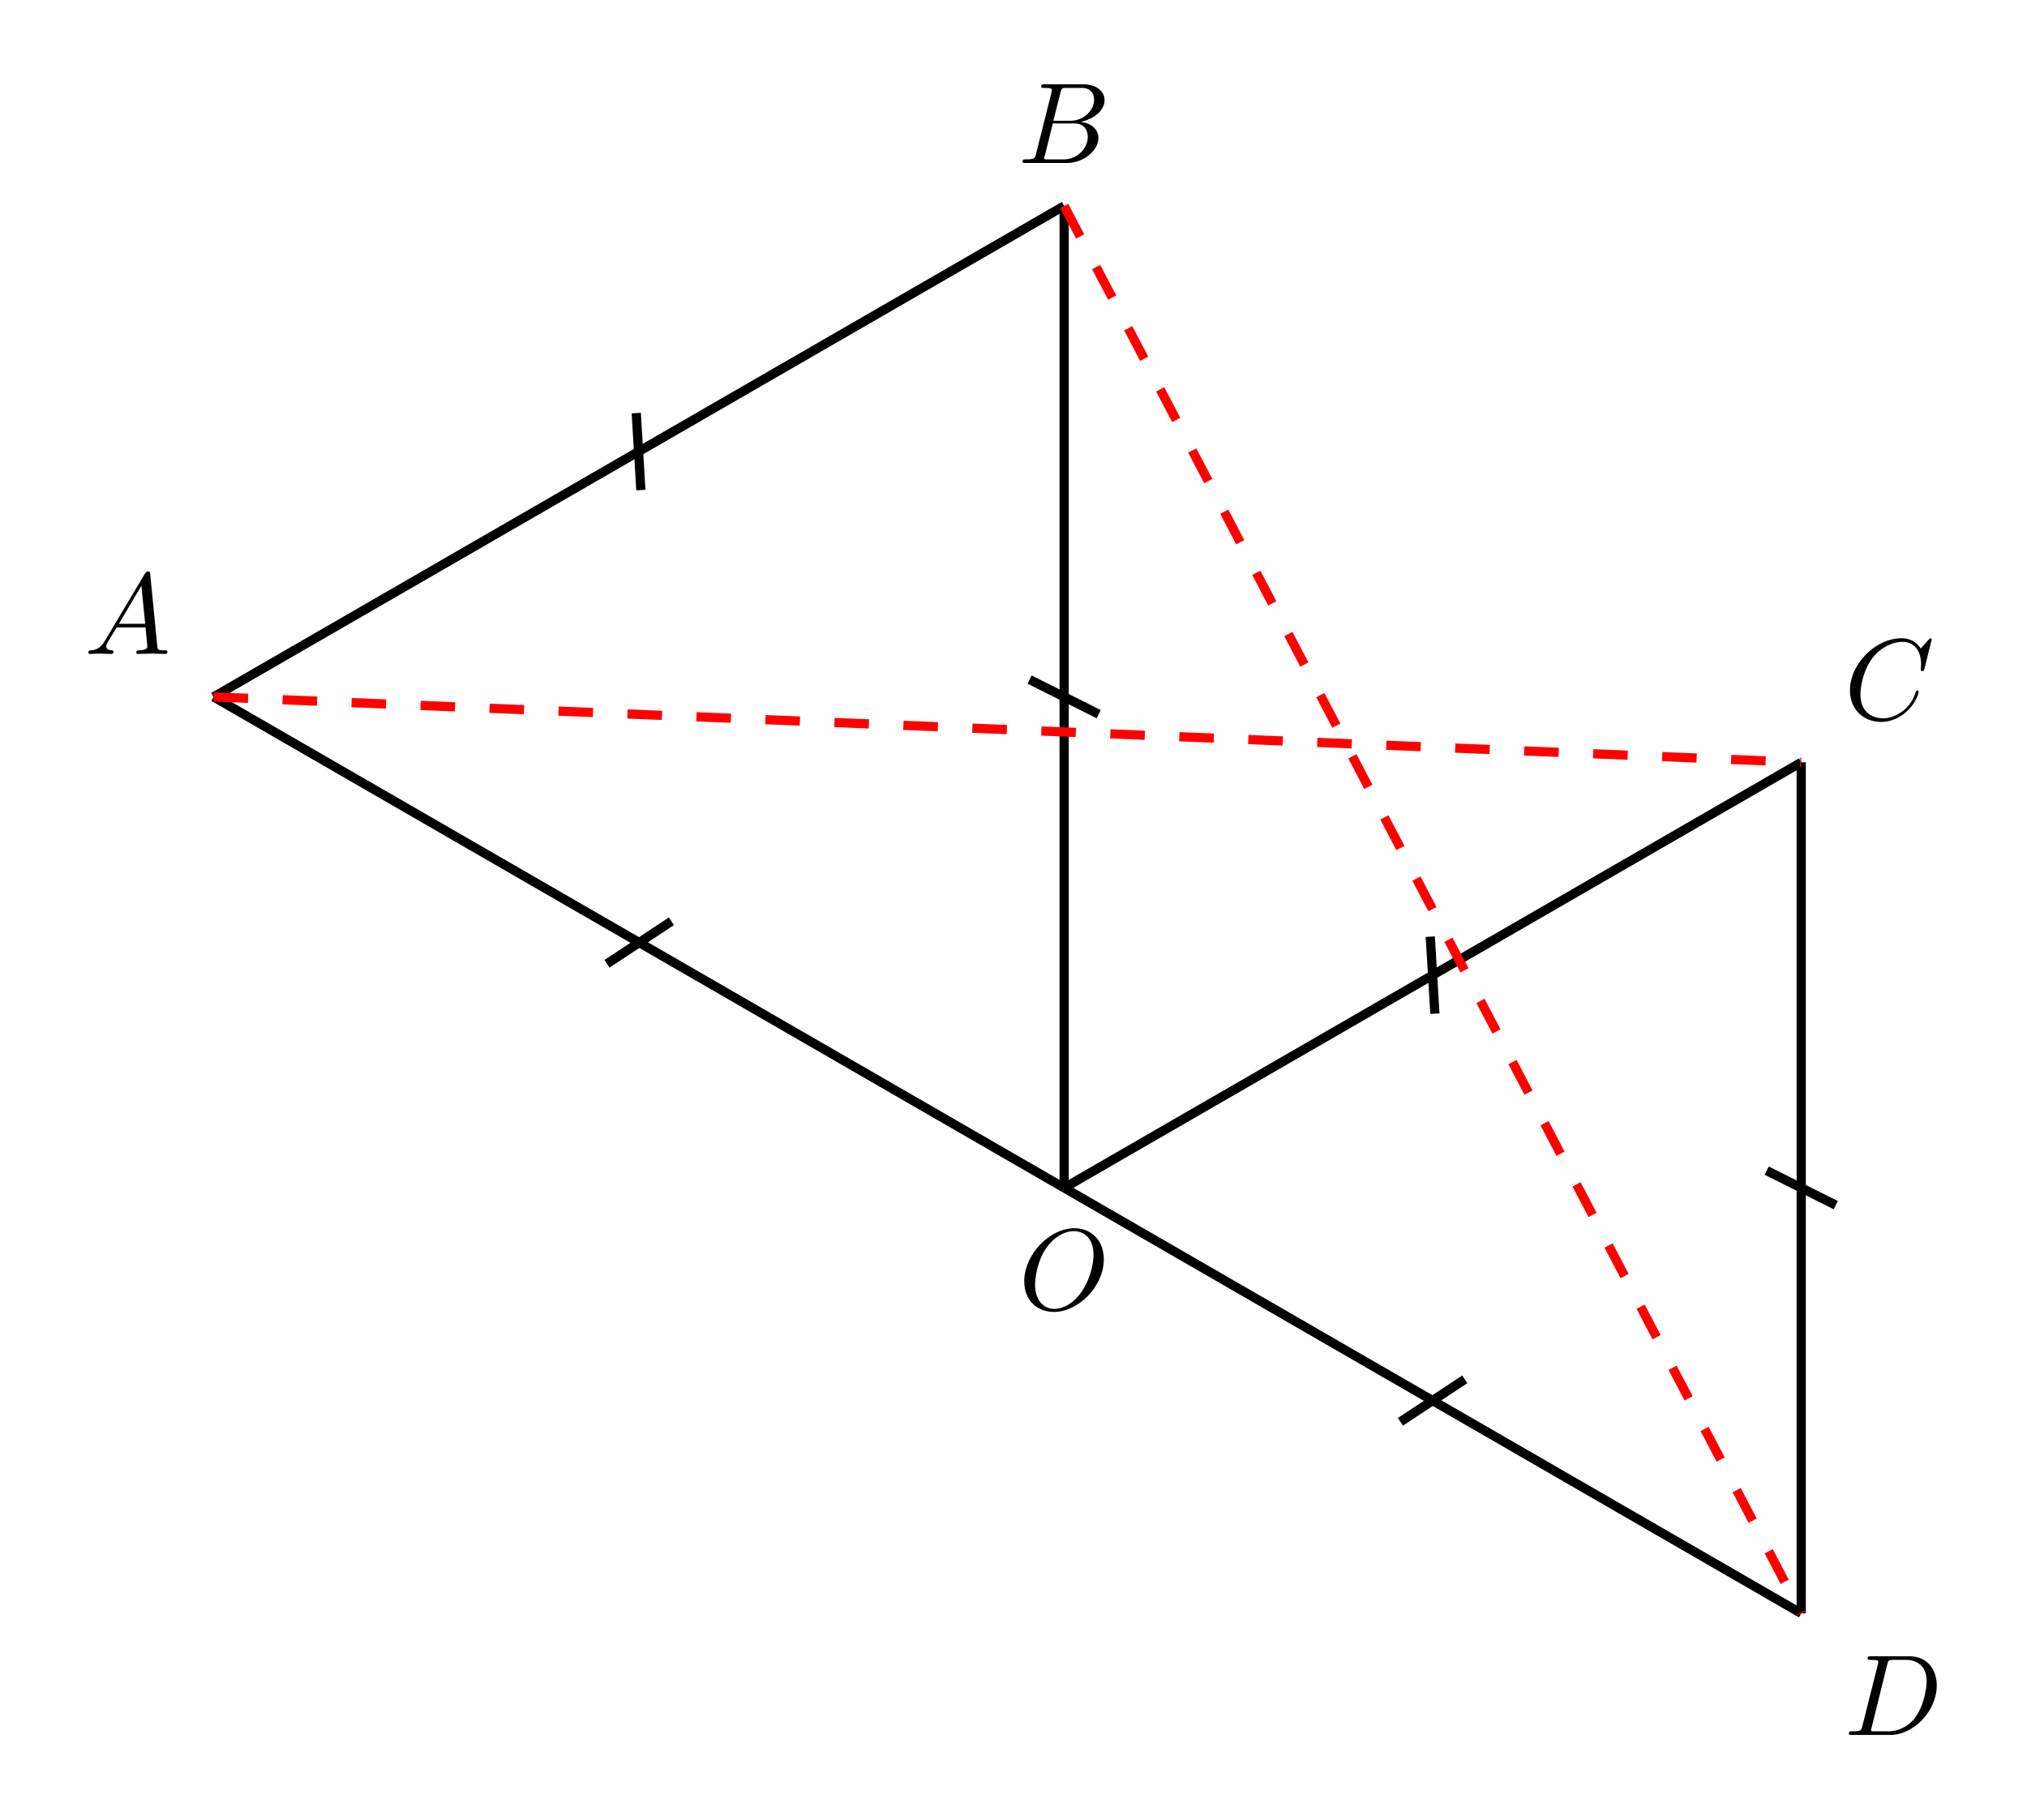
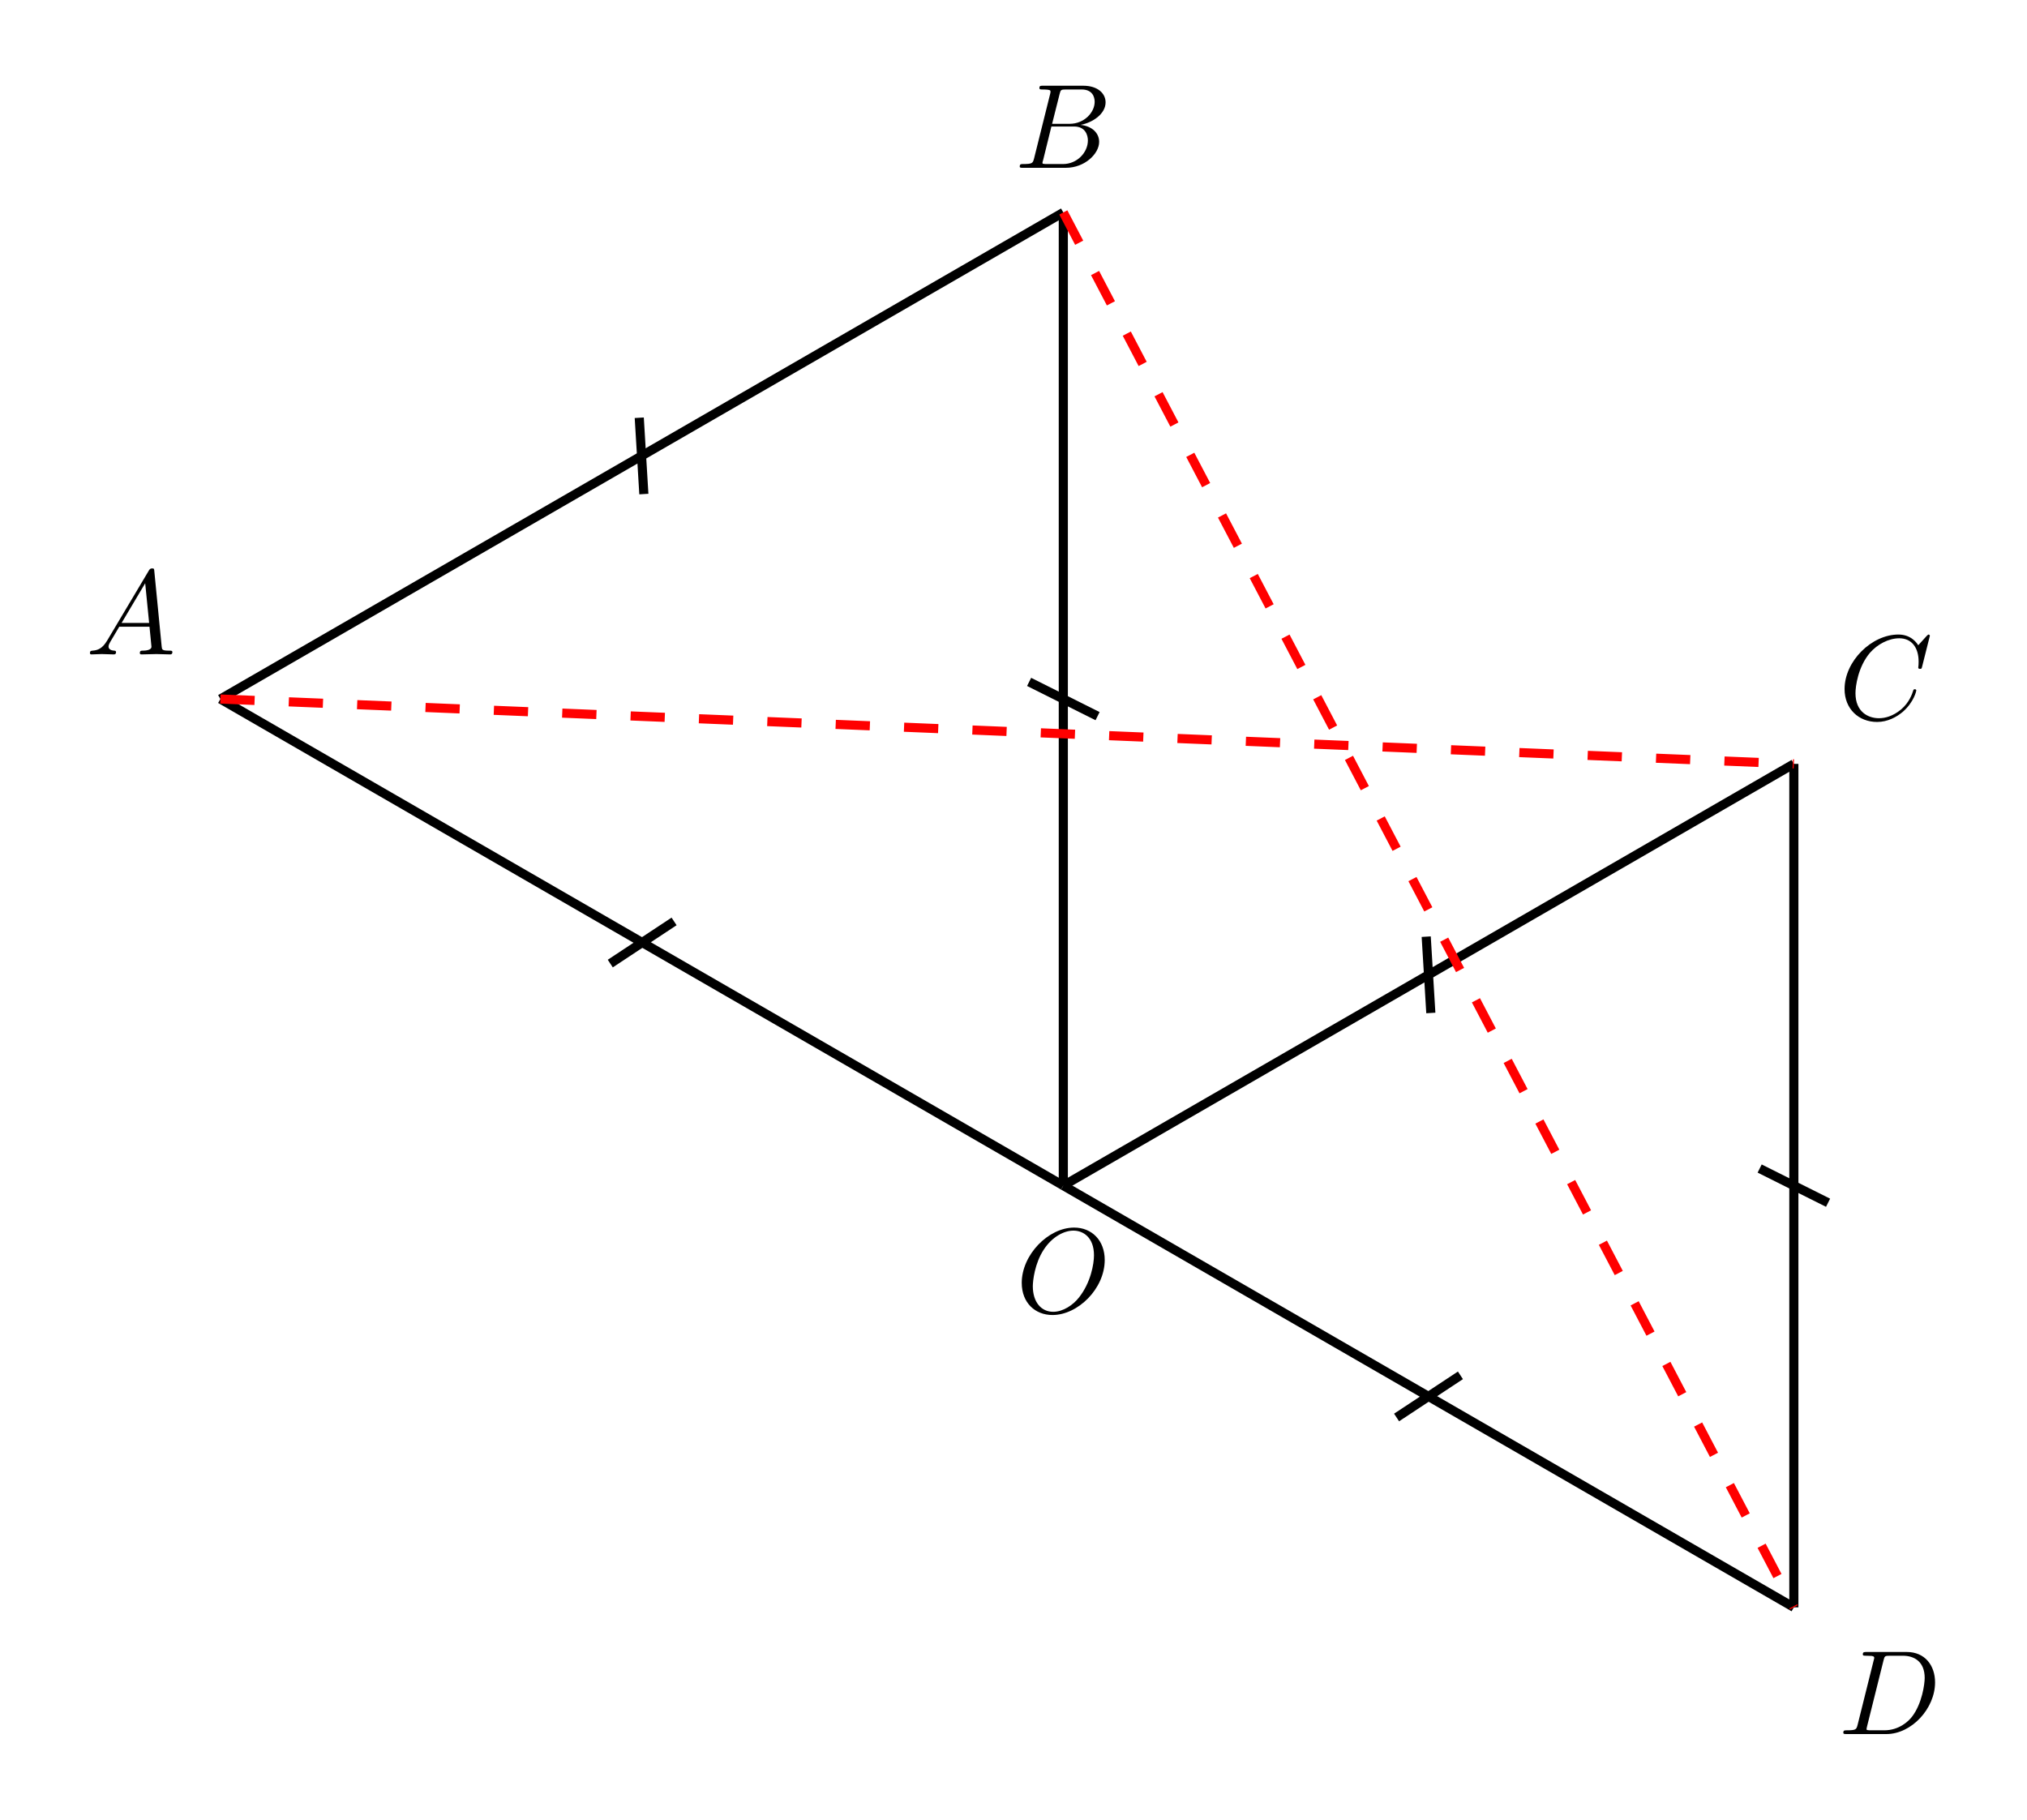
- <svg xmlns="http://www.w3.org/2000/svg" xmlns:xlink="http://www.w3.org/1999/xlink" width="175.519pt" height="157.555pt" viewBox="0 0 175.519 157.555">
+ <svg xmlns="http://www.w3.org/2000/svg" xmlns:xlink="http://www.w3.org/1999/xlink" width="177.1pt" height="159.01pt" viewBox="0 0 177.1 159.01">
  <defs>
    <g>
      <g id="glyph-0-0">
-         <path d="M 7.375 -4.344 C 7.375 -5.953 6.312 -7.031 4.828 -7.031 C 2.688 -7.031 0.484 -4.766 0.484 -2.438 C 0.484 -0.781 1.609 0.219 3.047 0.219 C 5.156 0.219 7.375 -1.969 7.375 -4.344 Z M 3.094 -0.047 C 2.109 -0.047 1.422 -0.844 1.422 -2.156 C 1.422 -2.609 1.562 -4.062 2.328 -5.219 C 3.016 -6.266 3.984 -6.781 4.781 -6.781 C 5.594 -6.781 6.484 -6.219 6.484 -4.734 C 6.484 -4.016 6.219 -2.469 5.234 -1.234 C 4.75 -0.625 3.938 -0.047 3.094 -0.047 Z M 3.094 -0.047 " />
+         <path d="M 7.766 -4.578 C 7.766 -6.266 6.656 -7.406 5.094 -7.406 C 2.828 -7.406 0.516 -5.016 0.516 -2.578 C 0.516 -0.828 1.688 0.234 3.203 0.234 C 5.422 0.234 7.766 -2.062 7.766 -4.578 Z M 3.266 -0.047 C 2.219 -0.047 1.484 -0.891 1.484 -2.281 C 1.484 -2.734 1.641 -4.281 2.453 -5.5 C 3.172 -6.594 4.203 -7.141 5.031 -7.141 C 5.891 -7.141 6.828 -6.547 6.828 -4.984 C 6.828 -4.234 6.547 -2.594 5.516 -1.297 C 5.016 -0.656 4.141 -0.047 3.266 -0.047 Z M 3.266 -0.047 " />
      </g>
      <g id="glyph-0-1">
-         <path d="M 1.781 -1.141 C 1.391 -0.484 1 -0.344 0.562 -0.312 C 0.438 -0.297 0.344 -0.297 0.344 -0.109 C 0.344 -0.047 0.406 0 0.484 0 C 0.75 0 1.062 -0.031 1.328 -0.031 C 1.672 -0.031 2.016 0 2.328 0 C 2.391 0 2.516 0 2.516 -0.188 C 2.516 -0.297 2.438 -0.312 2.359 -0.312 C 2.141 -0.328 1.891 -0.406 1.891 -0.656 C 1.891 -0.781 1.953 -0.891 2.031 -1.031 L 2.797 -2.297 L 5.297 -2.297 C 5.312 -2.094 5.453 -0.734 5.453 -0.641 C 5.453 -0.344 4.938 -0.312 4.734 -0.312 C 4.594 -0.312 4.5 -0.312 4.5 -0.109 C 4.5 0 4.609 0 4.641 0 C 5.047 0 5.469 -0.031 5.875 -0.031 C 6.125 -0.031 6.766 0 7.016 0 C 7.062 0 7.188 0 7.188 -0.203 C 7.188 -0.312 7.094 -0.312 6.953 -0.312 C 6.344 -0.312 6.344 -0.375 6.312 -0.672 L 5.703 -6.891 C 5.688 -7.094 5.688 -7.141 5.516 -7.141 C 5.359 -7.141 5.312 -7.062 5.25 -6.969 Z M 2.984 -2.609 L 4.938 -5.906 L 5.266 -2.609 Z M 2.984 -2.609 " />
+         <path d="M 1.875 -1.203 C 1.453 -0.5 1.047 -0.359 0.594 -0.328 C 0.469 -0.312 0.375 -0.312 0.375 -0.109 C 0.375 -0.047 0.422 0 0.5 0 C 0.781 0 1.109 -0.031 1.406 -0.031 C 1.75 -0.031 2.125 0 2.453 0 C 2.516 0 2.656 0 2.656 -0.203 C 2.656 -0.312 2.562 -0.328 2.484 -0.328 C 2.25 -0.344 2 -0.438 2 -0.688 C 2 -0.812 2.062 -0.938 2.141 -1.078 L 2.938 -2.422 L 5.578 -2.422 C 5.594 -2.203 5.75 -0.781 5.75 -0.672 C 5.75 -0.359 5.203 -0.328 4.984 -0.328 C 4.844 -0.328 4.734 -0.328 4.734 -0.109 C 4.734 0 4.859 0 4.875 0 C 5.312 0 5.766 -0.031 6.188 -0.031 C 6.453 -0.031 7.125 0 7.375 0 C 7.438 0 7.578 0 7.578 -0.203 C 7.578 -0.328 7.469 -0.328 7.328 -0.328 C 6.672 -0.328 6.672 -0.406 6.641 -0.703 L 6 -7.266 C 5.984 -7.469 5.984 -7.516 5.812 -7.516 C 5.641 -7.516 5.594 -7.438 5.531 -7.344 Z M 3.141 -2.75 L 5.203 -6.219 L 5.547 -2.75 Z M 3.141 -2.75 " />
      </g>
      <g id="glyph-0-2">
-         <path d="M 1.594 -0.781 C 1.5 -0.391 1.469 -0.312 0.688 -0.312 C 0.516 -0.312 0.422 -0.312 0.422 -0.109 C 0.422 0 0.516 0 0.688 0 L 4.25 0 C 5.828 0 7 -1.172 7 -2.156 C 7 -2.875 6.422 -3.453 5.453 -3.562 C 6.484 -3.75 7.531 -4.484 7.531 -5.438 C 7.531 -6.172 6.875 -6.812 5.688 -6.812 L 2.328 -6.812 C 2.141 -6.812 2.047 -6.812 2.047 -6.609 C 2.047 -6.5 2.141 -6.5 2.328 -6.5 C 2.344 -6.5 2.531 -6.5 2.703 -6.484 C 2.875 -6.453 2.969 -6.453 2.969 -6.312 C 2.969 -6.281 2.953 -6.25 2.938 -6.125 Z M 3.094 -3.656 L 3.719 -6.125 C 3.812 -6.469 3.828 -6.5 4.25 -6.5 L 5.547 -6.5 C 6.422 -6.5 6.625 -5.906 6.625 -5.469 C 6.625 -4.594 5.766 -3.656 4.562 -3.656 Z M 2.656 -0.312 C 2.516 -0.312 2.5 -0.312 2.438 -0.312 C 2.328 -0.328 2.297 -0.344 2.297 -0.422 C 2.297 -0.453 2.297 -0.469 2.359 -0.641 L 3.047 -3.422 L 4.922 -3.422 C 5.875 -3.422 6.078 -2.688 6.078 -2.266 C 6.078 -1.281 5.188 -0.312 4 -0.312 Z M 2.656 -0.312 " />
+         <path d="M 1.688 -0.812 C 1.578 -0.406 1.547 -0.328 0.719 -0.328 C 0.547 -0.328 0.438 -0.328 0.438 -0.109 C 0.438 0 0.531 0 0.719 0 L 4.469 0 C 6.125 0 7.375 -1.234 7.375 -2.266 C 7.375 -3.031 6.766 -3.641 5.75 -3.75 C 6.828 -3.953 7.938 -4.719 7.938 -5.719 C 7.938 -6.5 7.25 -7.172 5.984 -7.172 L 2.453 -7.172 C 2.25 -7.172 2.156 -7.172 2.156 -6.969 C 2.156 -6.844 2.25 -6.844 2.453 -6.844 C 2.469 -6.844 2.672 -6.844 2.844 -6.828 C 3.031 -6.797 3.125 -6.797 3.125 -6.656 C 3.125 -6.609 3.125 -6.578 3.094 -6.453 Z M 3.266 -3.844 L 3.922 -6.453 C 4.016 -6.812 4.031 -6.844 4.484 -6.844 L 5.844 -6.844 C 6.766 -6.844 6.984 -6.219 6.984 -5.766 C 6.984 -4.844 6.078 -3.844 4.797 -3.844 Z M 2.797 -0.328 C 2.641 -0.328 2.625 -0.328 2.562 -0.344 C 2.453 -0.344 2.422 -0.359 2.422 -0.438 C 2.422 -0.469 2.422 -0.5 2.484 -0.688 L 3.203 -3.609 L 5.188 -3.609 C 6.188 -3.609 6.391 -2.828 6.391 -2.391 C 6.391 -1.344 5.453 -0.328 4.219 -0.328 Z M 2.797 -0.328 " />
      </g>
      <g id="glyph-0-3">
-         <path d="M 7.578 -6.922 C 7.578 -6.953 7.562 -7.031 7.469 -7.031 C 7.438 -7.031 7.422 -7.016 7.312 -6.906 L 6.625 -6.141 C 6.531 -6.281 6.078 -7.031 4.969 -7.031 C 2.734 -7.031 0.5 -4.828 0.5 -2.516 C 0.5 -0.875 1.672 0.219 3.203 0.219 C 4.062 0.219 4.828 -0.172 5.359 -0.641 C 6.281 -1.453 6.453 -2.359 6.453 -2.391 C 6.453 -2.5 6.344 -2.5 6.328 -2.5 C 6.266 -2.5 6.219 -2.469 6.203 -2.391 C 6.109 -2.109 5.875 -1.391 5.188 -0.812 C 4.5 -0.266 3.875 -0.094 3.359 -0.094 C 2.469 -0.094 1.406 -0.609 1.406 -2.156 C 1.406 -2.734 1.609 -4.344 2.609 -5.516 C 3.219 -6.219 4.156 -6.719 5.047 -6.719 C 6.062 -6.719 6.656 -5.953 6.656 -4.797 C 6.656 -4.391 6.625 -4.391 6.625 -4.281 C 6.625 -4.188 6.734 -4.188 6.766 -4.188 C 6.891 -4.188 6.891 -4.203 6.953 -4.391 Z M 7.578 -6.922 " />
+         <path d="M 7.984 -7.297 C 7.984 -7.328 7.953 -7.406 7.859 -7.406 C 7.828 -7.406 7.828 -7.391 7.703 -7.281 L 6.969 -6.469 C 6.875 -6.609 6.391 -7.406 5.234 -7.406 C 2.891 -7.406 0.531 -5.078 0.531 -2.641 C 0.531 -0.906 1.766 0.234 3.375 0.234 C 4.281 0.234 5.078 -0.188 5.641 -0.672 C 6.609 -1.531 6.797 -2.484 6.797 -2.516 C 6.797 -2.625 6.688 -2.625 6.672 -2.625 C 6.609 -2.625 6.547 -2.609 6.531 -2.516 C 6.438 -2.219 6.188 -1.469 5.469 -0.859 C 4.75 -0.266 4.078 -0.094 3.531 -0.094 C 2.594 -0.094 1.484 -0.641 1.484 -2.281 C 1.484 -2.875 1.703 -4.578 2.75 -5.812 C 3.391 -6.547 4.375 -7.078 5.312 -7.078 C 6.391 -7.078 7 -6.266 7 -5.047 C 7 -4.625 6.969 -4.625 6.969 -4.516 C 6.969 -4.406 7.094 -4.406 7.125 -4.406 C 7.266 -4.406 7.266 -4.438 7.312 -4.625 Z M 7.984 -7.297 " />
      </g>
      <g id="glyph-0-4">
-         <path d="M 1.578 -0.781 C 1.484 -0.391 1.469 -0.312 0.672 -0.312 C 0.516 -0.312 0.406 -0.312 0.406 -0.125 C 0.406 0 0.484 0 0.672 0 L 3.984 0 C 6.047 0 8.016 -2.109 8.016 -4.281 C 8.016 -5.688 7.172 -6.812 5.672 -6.812 L 2.328 -6.812 C 2.141 -6.812 2.031 -6.812 2.031 -6.625 C 2.031 -6.5 2.109 -6.5 2.312 -6.5 C 2.438 -6.5 2.625 -6.484 2.734 -6.484 C 2.906 -6.453 2.953 -6.438 2.953 -6.312 C 2.953 -6.281 2.953 -6.25 2.922 -6.125 Z M 3.734 -6.125 C 3.828 -6.469 3.844 -6.5 4.281 -6.5 L 5.344 -6.5 C 6.312 -6.5 7.141 -5.969 7.141 -4.656 C 7.141 -4.172 6.953 -2.531 6.094 -1.438 C 5.812 -1.062 5.031 -0.312 3.797 -0.312 L 2.672 -0.312 C 2.531 -0.312 2.516 -0.312 2.453 -0.312 C 2.359 -0.328 2.328 -0.344 2.328 -0.422 C 2.328 -0.453 2.328 -0.469 2.375 -0.641 Z M 3.734 -6.125 " />
+         <path d="M 1.672 -0.812 C 1.562 -0.406 1.547 -0.328 0.719 -0.328 C 0.531 -0.328 0.422 -0.328 0.422 -0.125 C 0.422 0 0.516 0 0.719 0 L 4.188 0 C 6.375 0 8.438 -2.219 8.438 -4.516 C 8.438 -6 7.547 -7.172 5.969 -7.172 L 2.453 -7.172 C 2.25 -7.172 2.125 -7.172 2.125 -6.969 C 2.125 -6.844 2.219 -6.844 2.438 -6.844 C 2.578 -6.844 2.766 -6.828 2.891 -6.828 C 3.062 -6.797 3.125 -6.766 3.125 -6.656 C 3.125 -6.609 3.109 -6.578 3.078 -6.453 Z M 3.938 -6.453 C 4.031 -6.812 4.047 -6.844 4.5 -6.844 L 5.625 -6.844 C 6.656 -6.844 7.531 -6.297 7.531 -4.906 C 7.531 -4.391 7.312 -2.672 6.422 -1.516 C 6.125 -1.125 5.297 -0.328 4 -0.328 L 2.812 -0.328 C 2.672 -0.328 2.641 -0.328 2.578 -0.344 C 2.484 -0.344 2.453 -0.359 2.453 -0.438 C 2.453 -0.469 2.453 -0.5 2.5 -0.688 Z M 3.938 -6.453 " />
      </g>
    </g>
  </defs>
-   <path fill="none" stroke-width="0.797" stroke-linecap="butt" stroke-linejoin="miter" stroke="rgb(0%, 0%, 0%)" stroke-opacity="1" stroke-miterlimit="10" d="M 0.002 0.001 L -73.647 42.52 " transform="matrix(1, 0, 0, -1, 92.143, 102.872)" />
-   <path fill="none" stroke-width="0.797" stroke-linecap="butt" stroke-linejoin="miter" stroke="rgb(0%, 0%, 0%)" stroke-opacity="1" stroke-miterlimit="10" d="M -34.006 23.087 L -39.584 19.403 " transform="matrix(1, 0, 0, -1, 92.143, 102.872)" />
-   <path fill="none" stroke-width="0.797" stroke-linecap="butt" stroke-linejoin="miter" stroke="rgb(0%, 0%, 0%)" stroke-opacity="1" stroke-miterlimit="10" d="M 0.002 0.001 L 0.002 85.04 " transform="matrix(1, 0, 0, -1, 92.143, 102.872)" />
-   <path fill="none" stroke-width="0.797" stroke-linecap="butt" stroke-linejoin="miter" stroke="rgb(0%, 0%, 0%)" stroke-opacity="1" stroke-miterlimit="10" d="M 2.99 41.024 L -2.991 44.017 " transform="matrix(1, 0, 0, -1, 92.143, 102.872)" />
-   <path fill="none" stroke-width="0.797" stroke-linecap="butt" stroke-linejoin="miter" stroke="rgb(0%, 0%, 0%)" stroke-opacity="1" stroke-miterlimit="10" d="M -73.647 42.52 L 0.002 85.04 " transform="matrix(1, 0, 0, -1, 92.143, 102.872)" />
-   <path fill="none" stroke-width="0.797" stroke-linecap="butt" stroke-linejoin="miter" stroke="rgb(0%, 0%, 0%)" stroke-opacity="1" stroke-miterlimit="10" d="M -36.651 60.431 L -37.049 67.099 " transform="matrix(1, 0, 0, -1, 92.143, 102.872)" />
-   <path fill="none" stroke-width="0.797" stroke-linecap="butt" stroke-linejoin="miter" stroke="rgb(0%, 0%, 0%)" stroke-opacity="1" stroke-miterlimit="10" d="M 0.002 0.001 L 63.826 36.852 " transform="matrix(1, 0, 0, -1, 92.143, 102.872)" />
-   <path fill="none" stroke-width="0.797" stroke-linecap="butt" stroke-linejoin="miter" stroke="rgb(0%, 0%, 0%)" stroke-opacity="1" stroke-miterlimit="10" d="M 32.107 15.087 L 31.705 21.755 " transform="matrix(1, 0, 0, -1, 92.143, 102.872)" />
-   <path fill="none" stroke-width="0.797" stroke-linecap="butt" stroke-linejoin="miter" stroke="rgb(0%, 0%, 0%)" stroke-opacity="1" stroke-miterlimit="10" d="M 0.002 0.001 L 63.826 -36.851 " transform="matrix(1, 0, 0, -1, 92.143, 102.872)" />
-   <path fill="none" stroke-width="0.797" stroke-linecap="butt" stroke-linejoin="miter" stroke="rgb(0%, 0%, 0%)" stroke-opacity="1" stroke-miterlimit="10" d="M 29.119 -20.261 L 34.693 -16.581 " transform="matrix(1, 0, 0, -1, 92.143, 102.872)" />
-   <path fill="none" stroke-width="0.797" stroke-linecap="butt" stroke-linejoin="miter" stroke="rgb(0%, 0%, 0%)" stroke-opacity="1" stroke-miterlimit="10" d="M 63.826 36.852 L 63.826 -36.851 " transform="matrix(1, 0, 0, -1, 92.143, 102.872)" />
-   <path fill="none" stroke-width="0.797" stroke-linecap="butt" stroke-linejoin="miter" stroke="rgb(0%, 0%, 0%)" stroke-opacity="1" stroke-miterlimit="10" d="M 60.837 1.493 L 66.818 -1.495 " transform="matrix(1, 0, 0, -1, 92.143, 102.872)" />
-   <path fill="none" stroke-width="0.797" stroke-linecap="butt" stroke-linejoin="miter" stroke="rgb(100%, 0%, 0%)" stroke-opacity="1" stroke-dasharray="2.989 2.989" stroke-miterlimit="10" d="M -73.647 42.52 L 63.826 36.852 " transform="matrix(1, 0, 0, -1, 92.143, 102.872)" />
-   <path fill="none" stroke-width="0.797" stroke-linecap="butt" stroke-linejoin="miter" stroke="rgb(100%, 0%, 0%)" stroke-opacity="1" stroke-dasharray="2.989 2.989" stroke-miterlimit="10" d="M 0.002 85.04 L 63.826 -36.851 " transform="matrix(1, 0, 0, -1, 92.143, 102.872)" />
+   <path fill="none" stroke-width="0.797" stroke-linecap="butt" stroke-linejoin="miter" stroke="rgb(0%, 0%, 0%)" stroke-opacity="1" stroke-miterlimit="10" d="M -0.002 0 L -73.646 42.52 " transform="matrix(1, 0, 0, -1, 92.904, 103.602)" />
+   <path fill="none" stroke-width="0.797" stroke-linecap="butt" stroke-linejoin="miter" stroke="rgb(0%, 0%, 0%)" stroke-opacity="1" stroke-miterlimit="10" d="M -34.009 23.086 L -39.584 19.403 " transform="matrix(1, 0, 0, -1, 92.904, 103.602)" />
+   <path fill="none" stroke-width="0.797" stroke-linecap="butt" stroke-linejoin="miter" stroke="rgb(0%, 0%, 0%)" stroke-opacity="1" stroke-miterlimit="10" d="M -0.002 0 L -0.002 85.04 " transform="matrix(1, 0, 0, -1, 92.904, 103.602)" />
+   <path fill="none" stroke-width="0.797" stroke-linecap="butt" stroke-linejoin="miter" stroke="rgb(0%, 0%, 0%)" stroke-opacity="1" stroke-miterlimit="10" d="M 2.991 41.024 L -2.99 44.016 " transform="matrix(1, 0, 0, -1, 92.904, 103.602)" />
+   <path fill="none" stroke-width="0.797" stroke-linecap="butt" stroke-linejoin="miter" stroke="rgb(0%, 0%, 0%)" stroke-opacity="1" stroke-miterlimit="10" d="M -73.646 42.52 L -0.002 85.04 " transform="matrix(1, 0, 0, -1, 92.904, 103.602)" />
+   <path fill="none" stroke-width="0.797" stroke-linecap="butt" stroke-linejoin="miter" stroke="rgb(0%, 0%, 0%)" stroke-opacity="1" stroke-miterlimit="10" d="M -36.65 60.43 L -37.052 67.098 " transform="matrix(1, 0, 0, -1, 92.904, 103.602)" />
+   <path fill="none" stroke-width="0.797" stroke-linecap="butt" stroke-linejoin="miter" stroke="rgb(0%, 0%, 0%)" stroke-opacity="1" stroke-miterlimit="10" d="M -0.002 0 L 63.826 36.852 " transform="matrix(1, 0, 0, -1, 92.904, 103.602)" />
+   <path fill="none" stroke-width="0.797" stroke-linecap="butt" stroke-linejoin="miter" stroke="rgb(0%, 0%, 0%)" stroke-opacity="1" stroke-miterlimit="10" d="M 32.108 15.086 L 31.705 21.754 " transform="matrix(1, 0, 0, -1, 92.904, 103.602)" />
+   <path fill="none" stroke-width="0.797" stroke-linecap="butt" stroke-linejoin="miter" stroke="rgb(0%, 0%, 0%)" stroke-opacity="1" stroke-miterlimit="10" d="M -0.002 0 L 63.826 -36.851 " transform="matrix(1, 0, 0, -1, 92.904, 103.602)" />
+   <path fill="none" stroke-width="0.797" stroke-linecap="butt" stroke-linejoin="miter" stroke="rgb(0%, 0%, 0%)" stroke-opacity="1" stroke-miterlimit="10" d="M 29.116 -20.261 L 34.694 -16.578 " transform="matrix(1, 0, 0, -1, 92.904, 103.602)" />
+   <path fill="none" stroke-width="0.797" stroke-linecap="butt" stroke-linejoin="miter" stroke="rgb(0%, 0%, 0%)" stroke-opacity="1" stroke-miterlimit="10" d="M 63.826 36.852 L 63.826 -36.851 " transform="matrix(1, 0, 0, -1, 92.904, 103.602)" />
+   <path fill="none" stroke-width="0.797" stroke-linecap="butt" stroke-linejoin="miter" stroke="rgb(0%, 0%, 0%)" stroke-opacity="1" stroke-miterlimit="10" d="M 60.838 1.493 L 66.815 -1.496 " transform="matrix(1, 0, 0, -1, 92.904, 103.602)" />
+   <path fill="none" stroke-width="0.797" stroke-linecap="butt" stroke-linejoin="miter" stroke="rgb(100%, 0%, 0%)" stroke-opacity="1" stroke-dasharray="2.989 2.989" stroke-miterlimit="10" d="M -73.646 42.52 L 63.826 36.852 " transform="matrix(1, 0, 0, -1, 92.904, 103.602)" />
+   <path fill="none" stroke-width="0.797" stroke-linecap="butt" stroke-linejoin="miter" stroke="rgb(100%, 0%, 0%)" stroke-opacity="1" stroke-dasharray="2.989 2.989" stroke-miterlimit="10" d="M -0.002 85.04 L 63.826 -36.851 " transform="matrix(1, 0, 0, -1, 92.904, 103.602)" />
  <g fill="rgb(0%, 0%, 0%)" fill-opacity="1">
-     <use xlink:href="#glyph-0-0" x="88.205" y="113.399" />
+     <use xlink:href="#glyph-0-0" x="88.754" y="114.675" />
  </g>
  <g fill="rgb(0%, 0%, 0%)" fill-opacity="1">
-     <use xlink:href="#glyph-0-1" x="7.306" y="56.633" />
+     <use xlink:href="#glyph-0-1" x="7.483" y="57.184" />
  </g>
  <g fill="rgb(0%, 0%, 0%)" fill-opacity="1">
-     <use xlink:href="#glyph-0-2" x="88.115" y="14.114" />
+     <use xlink:href="#glyph-0-2" x="88.658" y="14.663" />
  </g>
  <g fill="rgb(0%, 0%, 0%)" fill-opacity="1">
-     <use xlink:href="#glyph-0-3" x="159.689" y="62.303" />
+     <use xlink:href="#glyph-0-3" x="160.63" y="62.853" />
  </g>
  <g fill="rgb(0%, 0%, 0%)" fill-opacity="1">
-     <use xlink:href="#glyph-0-4" x="159.689" y="150.249" />
+     <use xlink:href="#glyph-0-4" x="160.63" y="151.526" />
  </g>
</svg>
